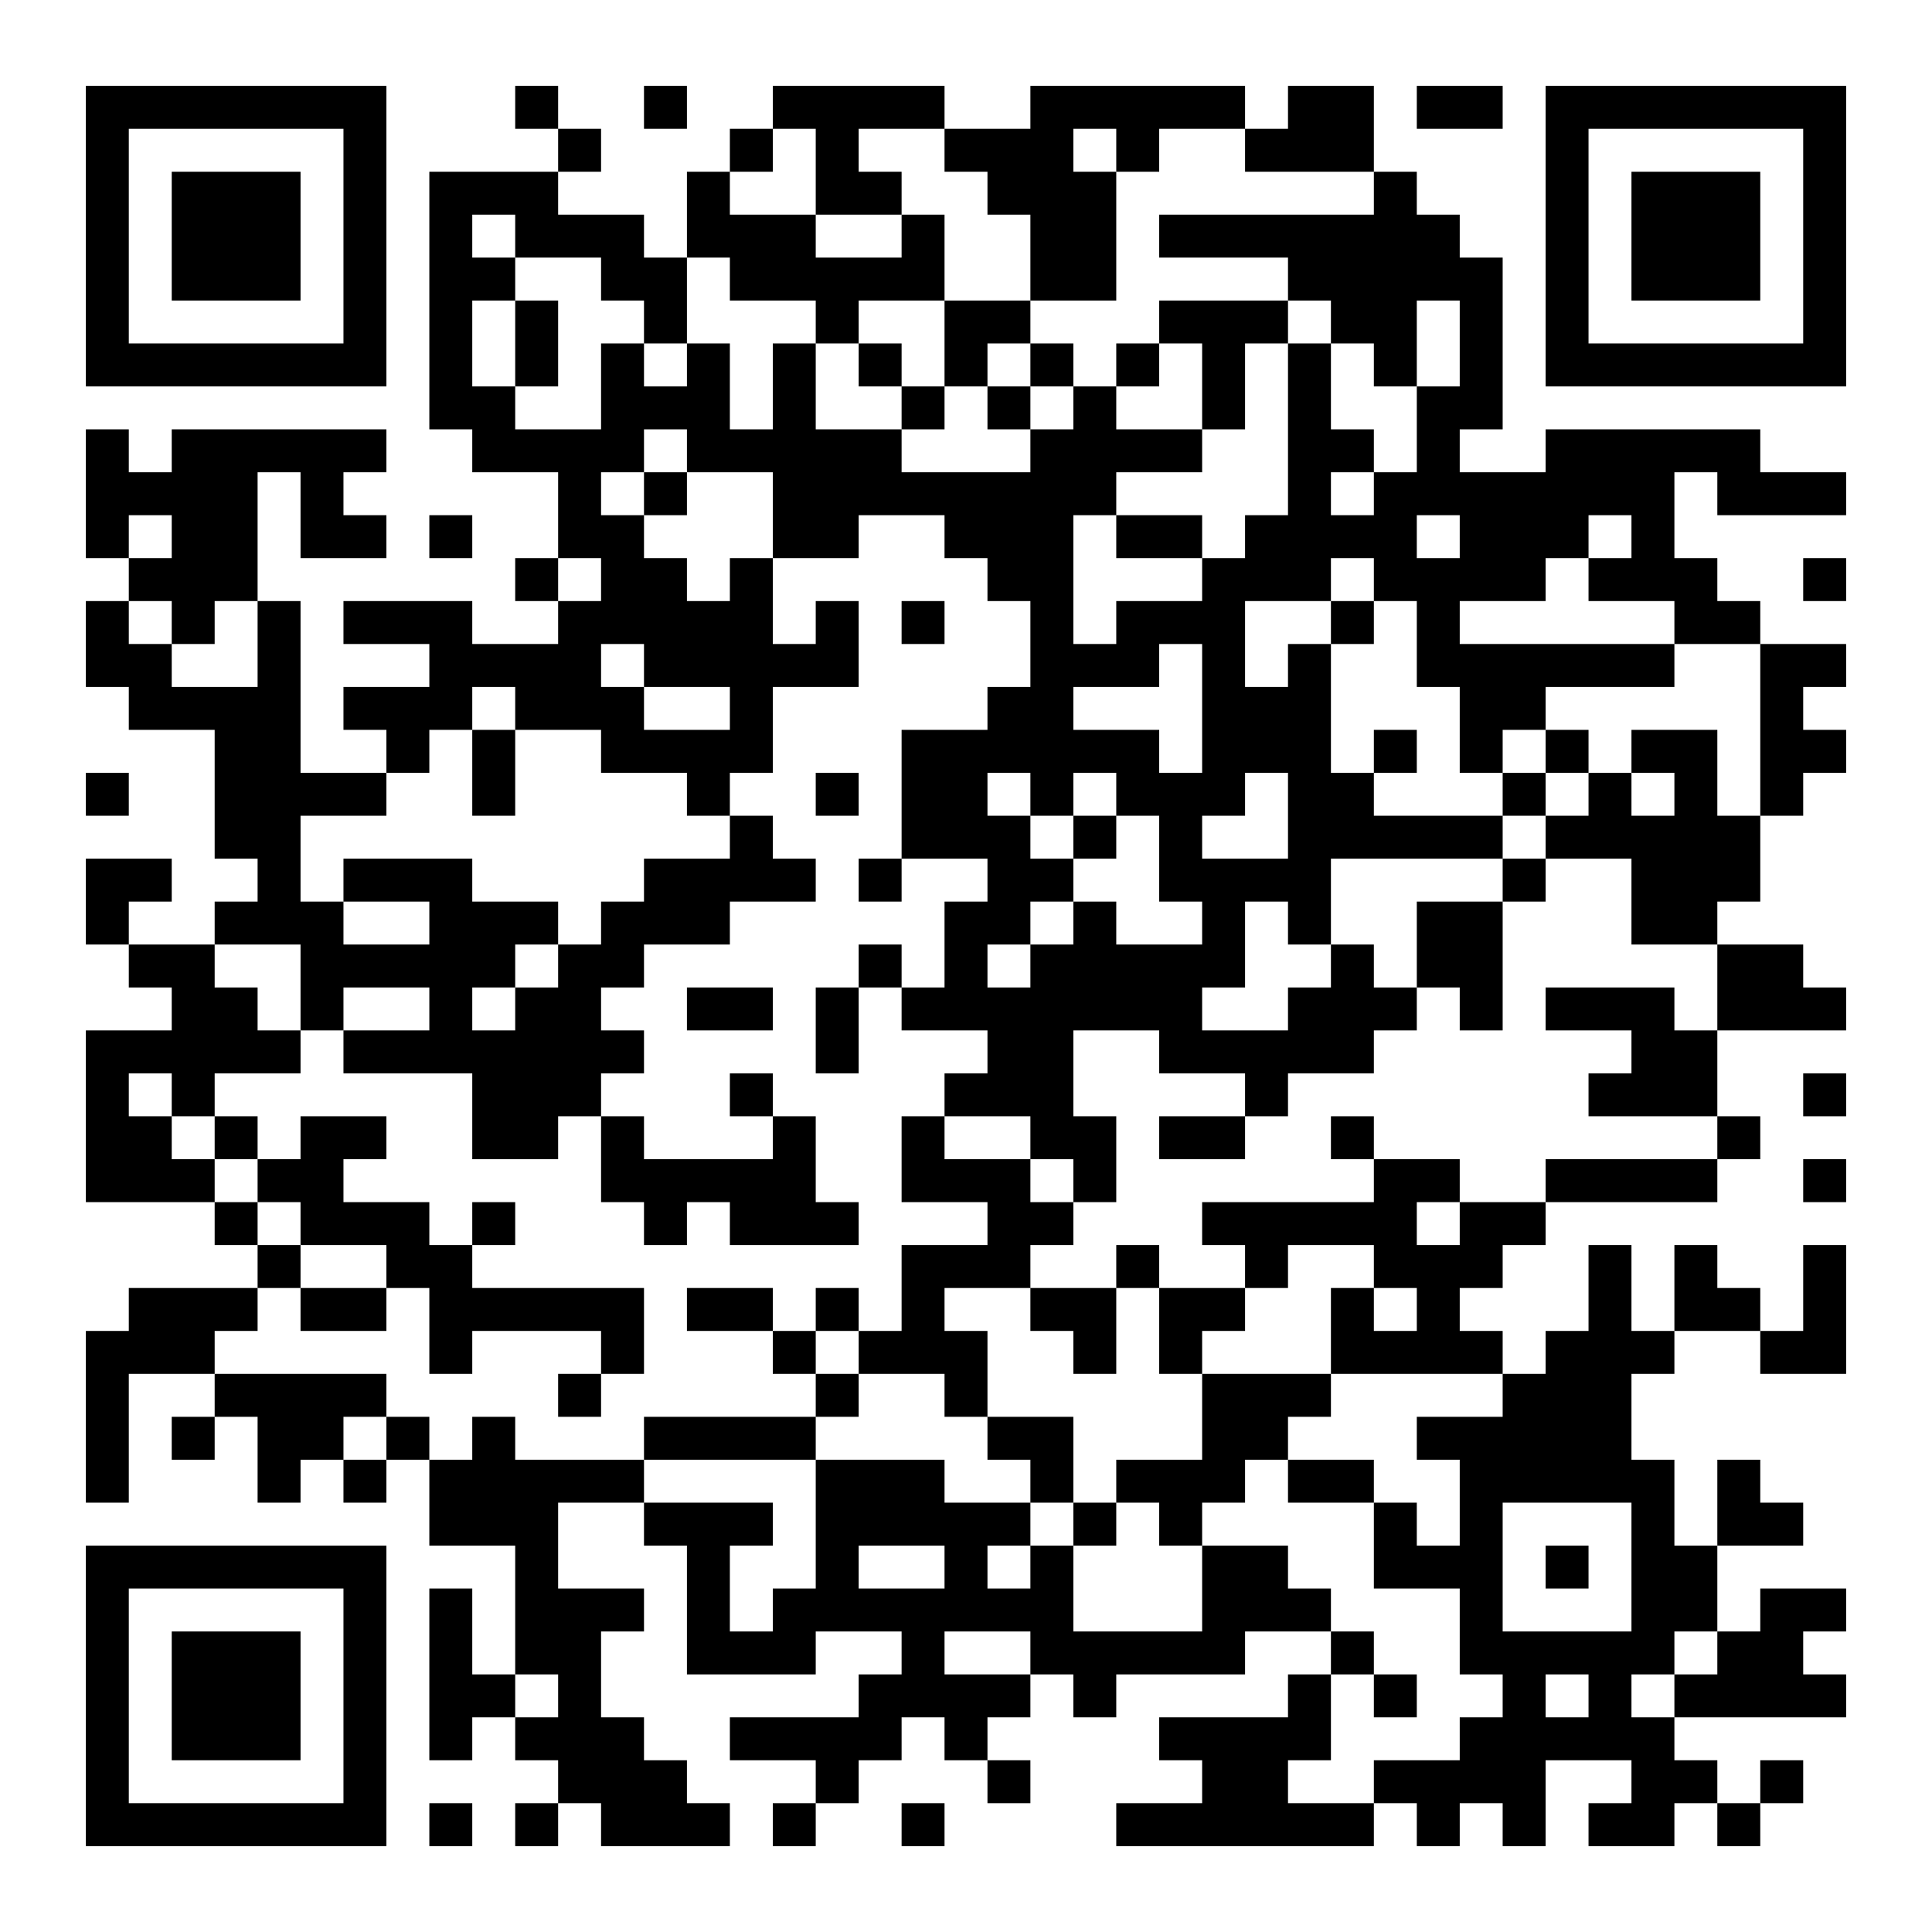
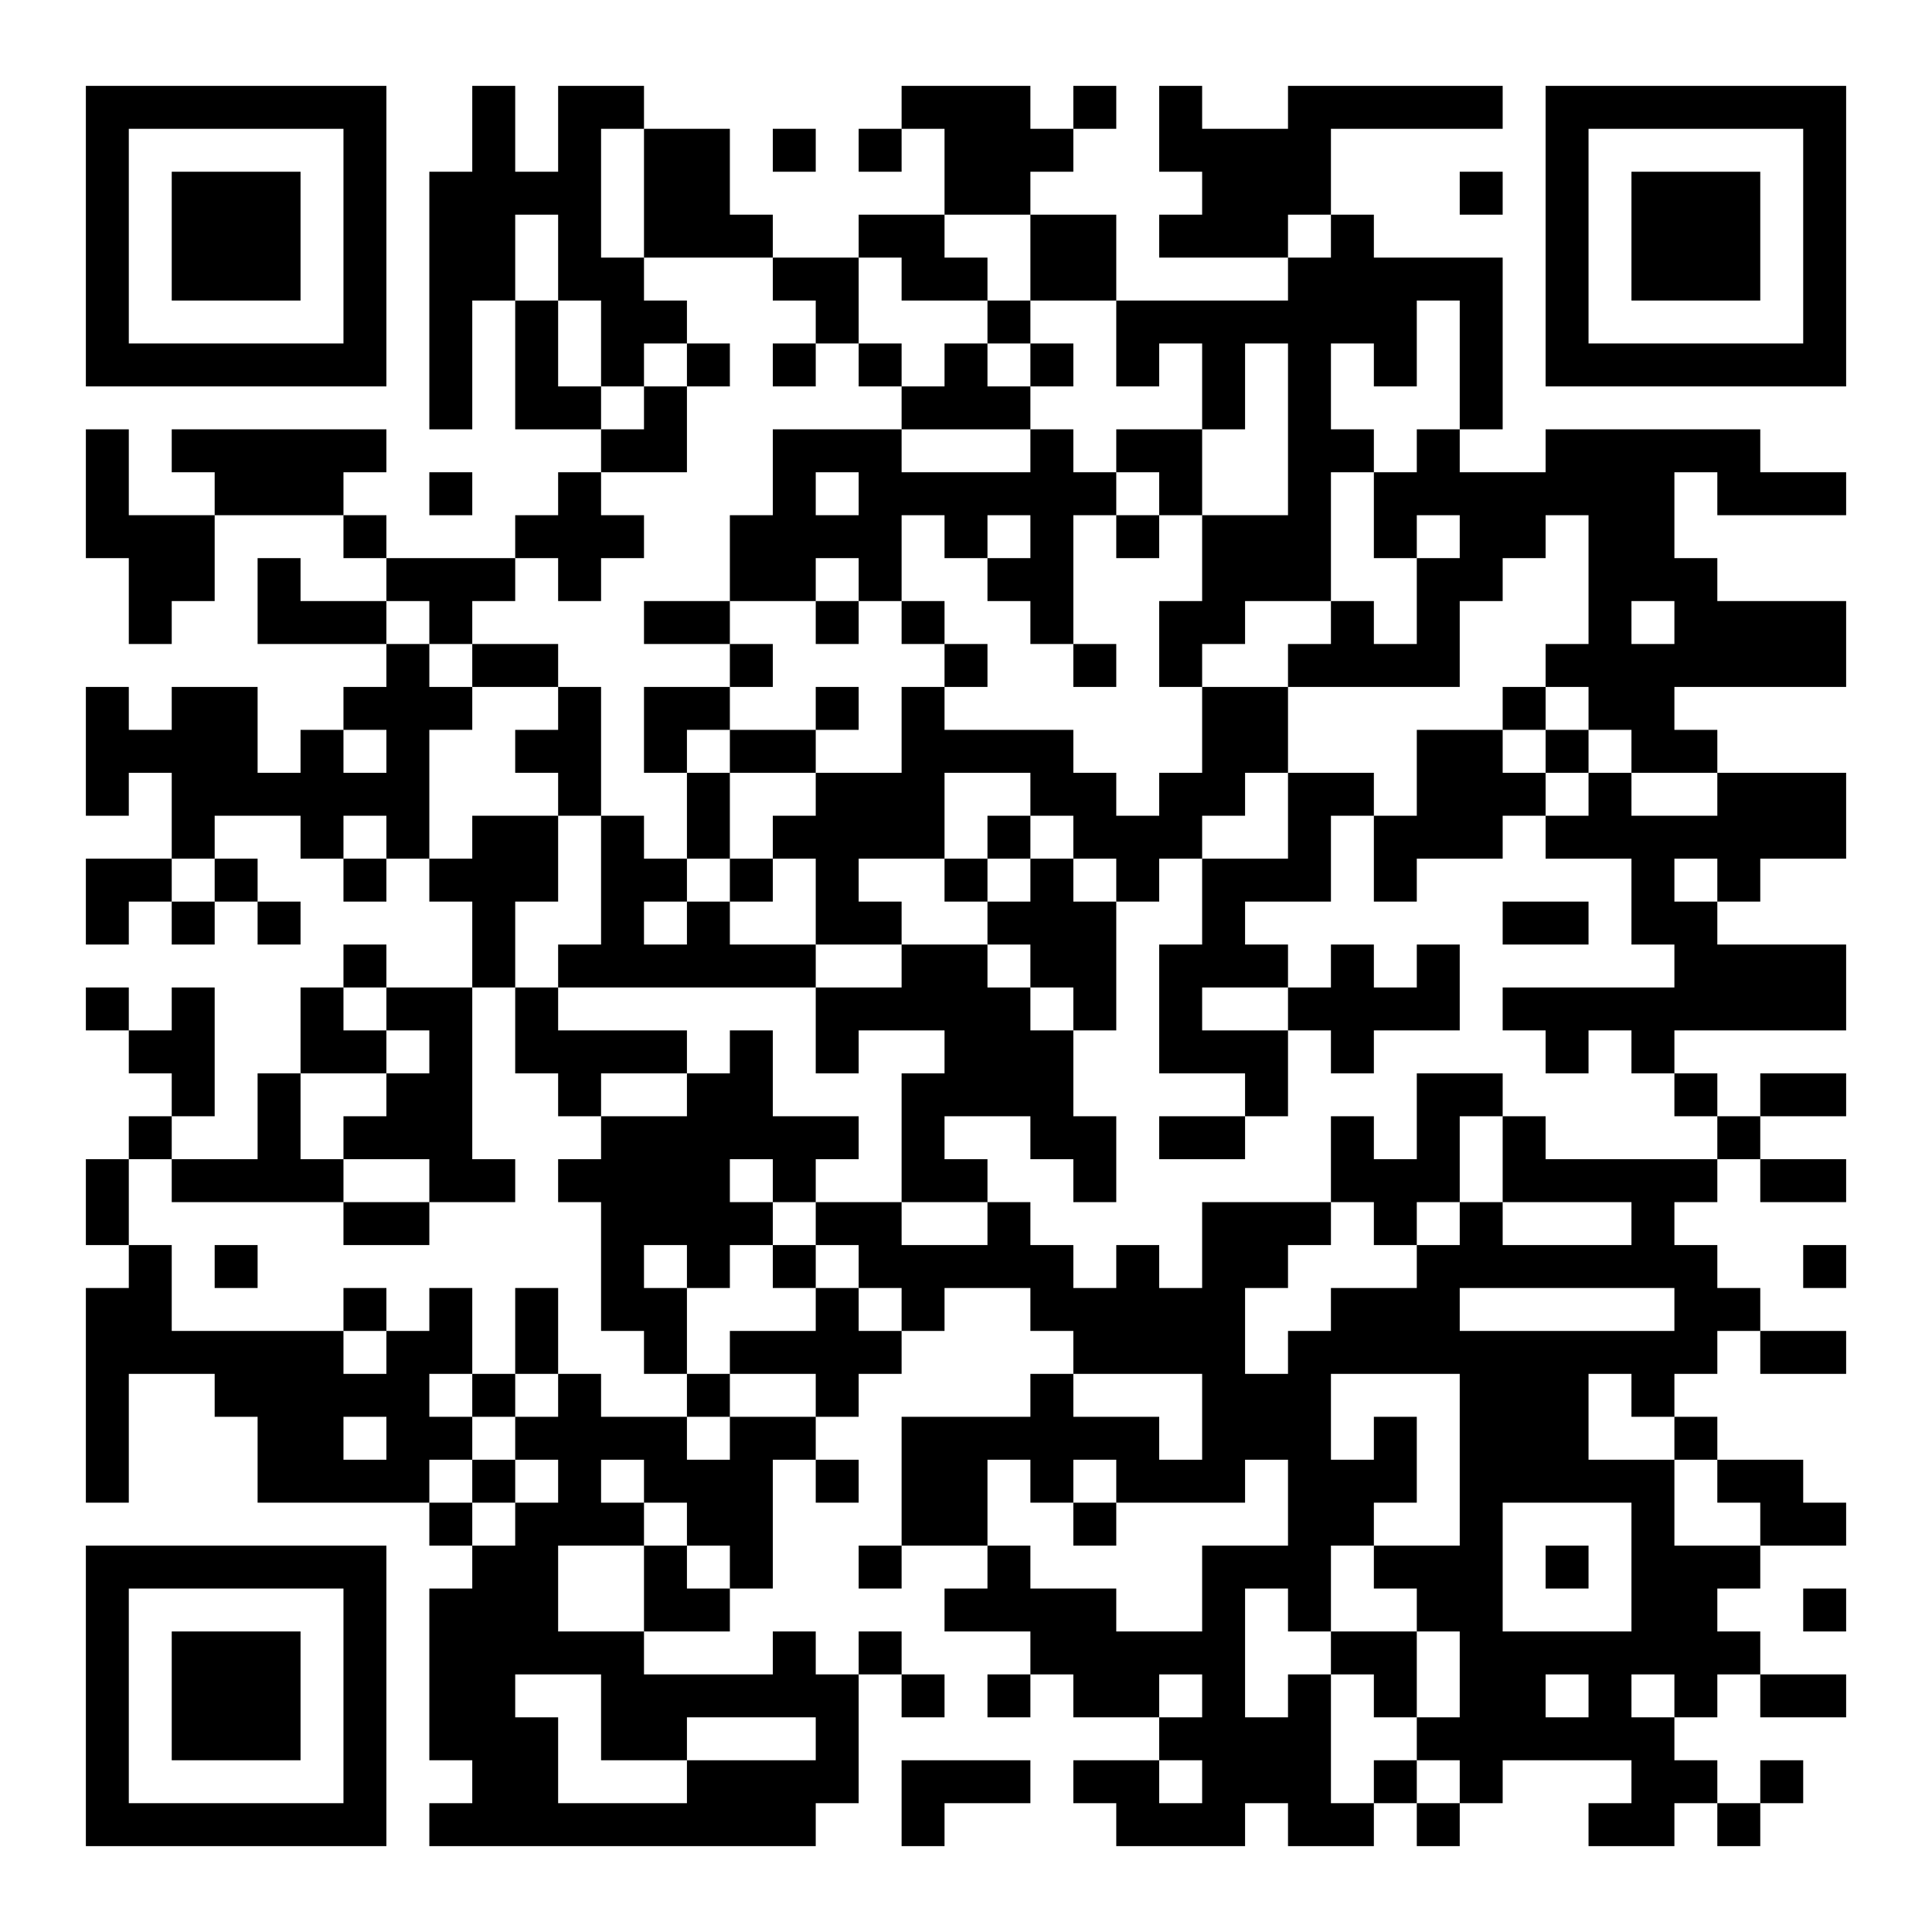
<svg xmlns="http://www.w3.org/2000/svg" width="45mm" height="45mm" version="1.1" viewBox="0 0 45 45">
-   <path d="M2,2H3V3H2zM3,2H4V3H3zM4,2H5V3H4zM5,2H6V3H5zM6,2H7V3H6zM7,2H8V3H7zM8,2H9V3H8zM12,2H13V3H12zM15,2H16V3H15zM18,2H19V3H18zM19,2H20V3H19zM20,2H21V3H20zM21,2H22V3H21zM24,2H25V3H24zM25,2H26V3H25zM26,2H27V3H26zM27,2H28V3H27zM28,2H29V3H28zM30,2H31V3H30zM31,2H32V3H31zM33,2H34V3H33zM34,2H35V3H34zM36,2H37V3H36zM37,2H38V3H37zM38,2H39V3H38zM39,2H40V3H39zM40,2H41V3H40zM41,2H42V3H41zM42,2H43V3H42zM2,3H3V4H2zM8,3H9V4H8zM13,3H14V4H13zM17,3H18V4H17zM19,3H20V4H19zM22,3H23V4H22zM23,3H24V4H23zM24,3H25V4H24zM26,3H27V4H26zM29,3H30V4H29zM30,3H31V4H30zM31,3H32V4H31zM36,3H37V4H36zM42,3H43V4H42zM2,4H3V5H2zM4,4H5V5H4zM5,4H6V5H5zM6,4H7V5H6zM8,4H9V5H8zM10,4H11V5H10zM11,4H12V5H11zM12,4H13V5H12zM16,4H17V5H16zM19,4H20V5H19zM20,4H21V5H20zM23,4H24V5H23zM24,4H25V5H24zM25,4H26V5H25zM32,4H33V5H32zM36,4H37V5H36zM38,4H39V5H38zM39,4H40V5H39zM40,4H41V5H40zM42,4H43V5H42zM2,5H3V6H2zM4,5H5V6H4zM5,5H6V6H5zM6,5H7V6H6zM8,5H9V6H8zM10,5H11V6H10zM12,5H13V6H12zM13,5H14V6H13zM14,5H15V6H14zM16,5H17V6H16zM17,5H18V6H17zM18,5H19V6H18zM21,5H22V6H21zM24,5H25V6H24zM25,5H26V6H25zM27,5H28V6H27zM28,5H29V6H28zM29,5H30V6H29zM30,5H31V6H30zM31,5H32V6H31zM32,5H33V6H32zM33,5H34V6H33zM36,5H37V6H36zM38,5H39V6H38zM39,5H40V6H39zM40,5H41V6H40zM42,5H43V6H42zM2,6H3V7H2zM4,6H5V7H4zM5,6H6V7H5zM6,6H7V7H6zM8,6H9V7H8zM10,6H11V7H10zM11,6H12V7H11zM14,6H15V7H14zM15,6H16V7H15zM17,6H18V7H17zM18,6H19V7H18zM19,6H20V7H19zM20,6H21V7H20zM21,6H22V7H21zM24,6H25V7H24zM25,6H26V7H25zM30,6H31V7H30zM31,6H32V7H31zM32,6H33V7H32zM33,6H34V7H33zM34,6H35V7H34zM36,6H37V7H36zM38,6H39V7H38zM39,6H40V7H39zM40,6H41V7H40zM42,6H43V7H42zM2,7H3V8H2zM8,7H9V8H8zM10,7H11V8H10zM12,7H13V8H12zM15,7H16V8H15zM19,7H20V8H19zM22,7H23V8H22zM23,7H24V8H23zM27,7H28V8H27zM28,7H29V8H28zM29,7H30V8H29zM31,7H32V8H31zM32,7H33V8H32zM34,7H35V8H34zM36,7H37V8H36zM42,7H43V8H42zM2,8H3V9H2zM3,8H4V9H3zM4,8H5V9H4zM5,8H6V9H5zM6,8H7V9H6zM7,8H8V9H7zM8,8H9V9H8zM10,8H11V9H10zM12,8H13V9H12zM14,8H15V9H14zM16,8H17V9H16zM18,8H19V9H18zM20,8H21V9H20zM22,8H23V9H22zM24,8H25V9H24zM26,8H27V9H26zM28,8H29V9H28zM30,8H31V9H30zM32,8H33V9H32zM34,8H35V9H34zM36,8H37V9H36zM37,8H38V9H37zM38,8H39V9H38zM39,8H40V9H39zM40,8H41V9H40zM41,8H42V9H41zM42,8H43V9H42zM10,9H11V10H10zM11,9H12V10H11zM14,9H15V10H14zM15,9H16V10H15zM16,9H17V10H16zM18,9H19V10H18zM21,9H22V10H21zM23,9H24V10H23zM25,9H26V10H25zM28,9H29V10H28zM30,9H31V10H30zM33,9H34V10H33zM34,9H35V10H34zM2,10H3V11H2zM4,10H5V11H4zM5,10H6V11H5zM6,10H7V11H6zM7,10H8V11H7zM8,10H9V11H8zM11,10H12V11H11zM12,10H13V11H12zM13,10H14V11H13zM14,10H15V11H14zM16,10H17V11H16zM17,10H18V11H17zM18,10H19V11H18zM19,10H20V11H19zM20,10H21V11H20zM24,10H25V11H24zM25,10H26V11H25zM26,10H27V11H26zM27,10H28V11H27zM30,10H31V11H30zM31,10H32V11H31zM33,10H34V11H33zM36,10H37V11H36zM37,10H38V11H37zM38,10H39V11H38zM39,10H40V11H39zM40,10H41V11H40zM2,11H3V12H2zM3,11H4V12H3zM4,11H5V12H4zM5,11H6V12H5zM7,11H8V12H7zM13,11H14V12H13zM15,11H16V12H15zM18,11H19V12H18zM19,11H20V12H19zM20,11H21V12H20zM21,11H22V12H21zM22,11H23V12H22zM23,11H24V12H23zM24,11H25V12H24zM25,11H26V12H25zM30,11H31V12H30zM32,11H33V12H32zM33,11H34V12H33zM34,11H35V12H34zM35,11H36V12H35zM36,11H37V12H36zM37,11H38V12H37zM38,11H39V12H38zM40,11H41V12H40zM41,11H42V12H41zM42,11H43V12H42zM2,12H3V13H2zM4,12H5V13H4zM5,12H6V13H5zM7,12H8V13H7zM8,12H9V13H8zM10,12H11V13H10zM13,12H14V13H13zM14,12H15V13H14zM18,12H19V13H18zM19,12H20V13H19zM22,12H23V13H22zM23,12H24V13H23zM24,12H25V13H24zM26,12H27V13H26zM27,12H28V13H27zM29,12H30V13H29zM30,12H31V13H30zM31,12H32V13H31zM32,12H33V13H32zM34,12H35V13H34zM35,12H36V13H35zM36,12H37V13H36zM38,12H39V13H38zM3,13H4V14H3zM4,13H5V14H4zM5,13H6V14H5zM12,13H13V14H12zM14,13H15V14H14zM15,13H16V14H15zM17,13H18V14H17zM23,13H24V14H23zM24,13H25V14H24zM28,13H29V14H28zM29,13H30V14H29zM30,13H31V14H30zM32,13H33V14H32zM33,13H34V14H33zM34,13H35V14H34zM35,13H36V14H35zM37,13H38V14H37zM38,13H39V14H38zM39,13H40V14H39zM42,13H43V14H42zM2,14H3V15H2zM4,14H5V15H4zM6,14H7V15H6zM8,14H9V15H8zM9,14H10V15H9zM10,14H11V15H10zM13,14H14V15H13zM14,14H15V15H14zM15,14H16V15H15zM16,14H17V15H16zM17,14H18V15H17zM19,14H20V15H19zM21,14H22V15H21zM24,14H25V15H24zM26,14H27V15H26zM27,14H28V15H27zM28,14H29V15H28zM31,14H32V15H31zM33,14H34V15H33zM39,14H40V15H39zM40,14H41V15H40zM2,15H3V16H2zM3,15H4V16H3zM6,15H7V16H6zM10,15H11V16H10zM11,15H12V16H11zM12,15H13V16H12zM13,15H14V16H13zM15,15H16V16H15zM16,15H17V16H16zM17,15H18V16H17zM18,15H19V16H18zM19,15H20V16H19zM24,15H25V16H24zM25,15H26V16H25zM26,15H27V16H26zM28,15H29V16H28zM30,15H31V16H30zM33,15H34V16H33zM34,15H35V16H34zM35,15H36V16H35zM36,15H37V16H36zM37,15H38V16H37zM38,15H39V16H38zM41,15H42V16H41zM42,15H43V16H42zM3,16H4V17H3zM4,16H5V17H4zM5,16H6V17H5zM6,16H7V17H6zM8,16H9V17H8zM9,16H10V17H9zM10,16H11V17H10zM12,16H13V17H12zM13,16H14V17H13zM14,16H15V17H14zM17,16H18V17H17zM23,16H24V17H23zM24,16H25V17H24zM28,16H29V17H28zM29,16H30V17H29zM30,16H31V17H30zM34,16H35V17H34zM35,16H36V17H35zM41,16H42V17H41zM5,17H6V18H5zM6,17H7V18H6zM9,17H10V18H9zM11,17H12V18H11zM14,17H15V18H14zM15,17H16V18H15zM16,17H17V18H16zM17,17H18V18H17zM21,17H22V18H21zM22,17H23V18H22zM23,17H24V18H23zM24,17H25V18H24zM25,17H26V18H25zM26,17H27V18H26zM28,17H29V18H28zM29,17H30V18H29zM30,17H31V18H30zM32,17H33V18H32zM34,17H35V18H34zM36,17H37V18H36zM38,17H39V18H38zM39,17H40V18H39zM41,17H42V18H41zM42,17H43V18H42zM2,18H3V19H2zM5,18H6V19H5zM6,18H7V19H6zM7,18H8V19H7zM8,18H9V19H8zM11,18H12V19H11zM16,18H17V19H16zM19,18H20V19H19zM21,18H22V19H21zM22,18H23V19H22zM24,18H25V19H24zM26,18H27V19H26zM27,18H28V19H27zM28,18H29V19H28zM30,18H31V19H30zM31,18H32V19H31zM35,18H36V19H35zM37,18H38V19H37zM39,18H40V19H39zM41,18H42V19H41zM5,19H6V20H5zM6,19H7V20H6zM17,19H18V20H17zM21,19H22V20H21zM22,19H23V20H22zM23,19H24V20H23zM25,19H26V20H25zM27,19H28V20H27zM30,19H31V20H30zM31,19H32V20H31zM32,19H33V20H32zM33,19H34V20H33zM34,19H35V20H34zM36,19H37V20H36zM37,19H38V20H37zM38,19H39V20H38zM39,19H40V20H39zM40,19H41V20H40zM2,20H3V21H2zM3,20H4V21H3zM6,20H7V21H6zM8,20H9V21H8zM9,20H10V21H9zM10,20H11V21H10zM15,20H16V21H15zM16,20H17V21H16zM17,20H18V21H17zM18,20H19V21H18zM20,20H21V21H20zM23,20H24V21H23zM24,20H25V21H24zM27,20H28V21H27zM28,20H29V21H28zM29,20H30V21H29zM30,20H31V21H30zM35,20H36V21H35zM38,20H39V21H38zM39,20H40V21H39zM40,20H41V21H40zM2,21H3V22H2zM5,21H6V22H5zM6,21H7V22H6zM7,21H8V22H7zM10,21H11V22H10zM11,21H12V22H11zM12,21H13V22H12zM14,21H15V22H14zM15,21H16V22H15zM16,21H17V22H16zM22,21H23V22H22zM23,21H24V22H23zM25,21H26V22H25zM28,21H29V22H28zM30,21H31V22H30zM33,21H34V22H33zM34,21H35V22H34zM38,21H39V22H38zM39,21H40V22H39zM3,22H4V23H3zM4,22H5V23H4zM7,22H8V23H7zM8,22H9V23H8zM9,22H10V23H9zM10,22H11V23H10zM11,22H12V23H11zM13,22H14V23H13zM14,22H15V23H14zM20,22H21V23H20zM22,22H23V23H22zM24,22H25V23H24zM25,22H26V23H25zM26,22H27V23H26zM27,22H28V23H27zM28,22H29V23H28zM31,22H32V23H31zM33,22H34V23H33zM34,22H35V23H34zM40,22H41V23H40zM41,22H42V23H41zM4,23H5V24H4zM5,23H6V24H5zM7,23H8V24H7zM10,23H11V24H10zM12,23H13V24H12zM13,23H14V24H13zM16,23H17V24H16zM17,23H18V24H17zM19,23H20V24H19zM21,23H22V24H21zM22,23H23V24H22zM23,23H24V24H23zM24,23H25V24H24zM25,23H26V24H25zM26,23H27V24H26zM27,23H28V24H27zM30,23H31V24H30zM31,23H32V24H31zM32,23H33V24H32zM34,23H35V24H34zM36,23H37V24H36zM37,23H38V24H37zM38,23H39V24H38zM40,23H41V24H40zM41,23H42V24H41zM42,23H43V24H42zM2,24H3V25H2zM3,24H4V25H3zM4,24H5V25H4zM5,24H6V25H5zM6,24H7V25H6zM8,24H9V25H8zM9,24H10V25H9zM10,24H11V25H10zM11,24H12V25H11zM12,24H13V25H12zM13,24H14V25H13zM14,24H15V25H14zM19,24H20V25H19zM23,24H24V25H23zM24,24H25V25H24zM27,24H28V25H27zM28,24H29V25H28zM29,24H30V25H29zM30,24H31V25H30zM31,24H32V25H31zM38,24H39V25H38zM39,24H40V25H39zM2,25H3V26H2zM4,25H5V26H4zM11,25H12V26H11zM12,25H13V26H12zM13,25H14V26H13zM17,25H18V26H17zM22,25H23V26H22zM23,25H24V26H23zM24,25H25V26H24zM29,25H30V26H29zM37,25H38V26H37zM38,25H39V26H38zM39,25H40V26H39zM42,25H43V26H42zM2,26H3V27H2zM3,26H4V27H3zM5,26H6V27H5zM7,26H8V27H7zM8,26H9V27H8zM11,26H12V27H11zM12,26H13V27H12zM14,26H15V27H14zM18,26H19V27H18zM21,26H22V27H21zM24,26H25V27H24zM25,26H26V27H25zM27,26H28V27H27zM28,26H29V27H28zM31,26H32V27H31zM40,26H41V27H40zM2,27H3V28H2zM3,27H4V28H3zM4,27H5V28H4zM6,27H7V28H6zM7,27H8V28H7zM14,27H15V28H14zM15,27H16V28H15zM16,27H17V28H16zM17,27H18V28H17zM18,27H19V28H18zM21,27H22V28H21zM22,27H23V28H22zM23,27H24V28H23zM25,27H26V28H25zM32,27H33V28H32zM33,27H34V28H33zM36,27H37V28H36zM37,27H38V28H37zM38,27H39V28H38zM39,27H40V28H39zM42,27H43V28H42zM5,28H6V29H5zM7,28H8V29H7zM8,28H9V29H8zM9,28H10V29H9zM11,28H12V29H11zM15,28H16V29H15zM17,28H18V29H17zM18,28H19V29H18zM19,28H20V29H19zM23,28H24V29H23zM24,28H25V29H24zM28,28H29V29H28zM29,28H30V29H29zM30,28H31V29H30zM31,28H32V29H31zM32,28H33V29H32zM34,28H35V29H34zM35,28H36V29H35zM6,29H7V30H6zM9,29H10V30H9zM10,29H11V30H10zM21,29H22V30H21zM22,29H23V30H22zM23,29H24V30H23zM26,29H27V30H26zM29,29H30V30H29zM32,29H33V30H32zM33,29H34V30H33zM34,29H35V30H34zM37,29H38V30H37zM39,29H40V30H39zM42,29H43V30H42zM3,30H4V31H3zM4,30H5V31H4zM5,30H6V31H5zM7,30H8V31H7zM8,30H9V31H8zM10,30H11V31H10zM11,30H12V31H11zM12,30H13V31H12zM13,30H14V31H13zM14,30H15V31H14zM16,30H17V31H16zM17,30H18V31H17zM19,30H20V31H19zM21,30H22V31H21zM24,30H25V31H24zM25,30H26V31H25zM27,30H28V31H27zM28,30H29V31H28zM31,30H32V31H31zM33,30H34V31H33zM37,30H38V31H37zM39,30H40V31H39zM40,30H41V31H40zM42,30H43V31H42zM2,31H3V32H2zM3,31H4V32H3zM4,31H5V32H4zM10,31H11V32H10zM14,31H15V32H14zM18,31H19V32H18zM20,31H21V32H20zM21,31H22V32H21zM22,31H23V32H22zM25,31H26V32H25zM27,31H28V32H27zM31,31H32V32H31zM32,31H33V32H32zM33,31H34V32H33zM34,31H35V32H34zM36,31H37V32H36zM37,31H38V32H37zM38,31H39V32H38zM41,31H42V32H41zM42,31H43V32H42zM2,32H3V33H2zM5,32H6V33H5zM6,32H7V33H6zM7,32H8V33H7zM8,32H9V33H8zM13,32H14V33H13zM19,32H20V33H19zM22,32H23V33H22zM28,32H29V33H28zM29,32H30V33H29zM30,32H31V33H30zM35,32H36V33H35zM36,32H37V33H36zM37,32H38V33H37zM2,33H3V34H2zM4,33H5V34H4zM6,33H7V34H6zM7,33H8V34H7zM9,33H10V34H9zM11,33H12V34H11zM15,33H16V34H15zM16,33H17V34H16zM17,33H18V34H17zM18,33H19V34H18zM23,33H24V34H23zM24,33H25V34H24zM28,33H29V34H28zM29,33H30V34H29zM33,33H34V34H33zM34,33H35V34H34zM35,33H36V34H35zM36,33H37V34H36zM37,33H38V34H37zM2,34H3V35H2zM6,34H7V35H6zM8,34H9V35H8zM10,34H11V35H10zM11,34H12V35H11zM12,34H13V35H12zM13,34H14V35H13zM14,34H15V35H14zM19,34H20V35H19zM20,34H21V35H20zM21,34H22V35H21zM24,34H25V35H24zM26,34H27V35H26zM27,34H28V35H27zM28,34H29V35H28zM30,34H31V35H30zM31,34H32V35H31zM34,34H35V35H34zM35,34H36V35H35zM36,34H37V35H36zM37,34H38V35H37zM38,34H39V35H38zM40,34H41V35H40zM10,35H11V36H10zM11,35H12V36H11zM12,35H13V36H12zM15,35H16V36H15zM16,35H17V36H16zM17,35H18V36H17zM19,35H20V36H19zM20,35H21V36H20zM21,35H22V36H21zM22,35H23V36H22zM23,35H24V36H23zM25,35H26V36H25zM27,35H28V36H27zM32,35H33V36H32zM34,35H35V36H34zM38,35H39V36H38zM40,35H41V36H40zM41,35H42V36H41zM2,36H3V37H2zM3,36H4V37H3zM4,36H5V37H4zM5,36H6V37H5zM6,36H7V37H6zM7,36H8V37H7zM8,36H9V37H8zM12,36H13V37H12zM16,36H17V37H16zM19,36H20V37H19zM22,36H23V37H22zM24,36H25V37H24zM28,36H29V37H28zM29,36H30V37H29zM32,36H33V37H32zM33,36H34V37H33zM34,36H35V37H34zM36,36H37V37H36zM38,36H39V37H38zM39,36H40V37H39zM2,37H3V38H2zM8,37H9V38H8zM10,37H11V38H10zM12,37H13V38H12zM13,37H14V38H13zM14,37H15V38H14zM16,37H17V38H16zM18,37H19V38H18zM19,37H20V38H19zM20,37H21V38H20zM21,37H22V38H21zM22,37H23V38H22zM23,37H24V38H23zM24,37H25V38H24zM28,37H29V38H28zM29,37H30V38H29zM30,37H31V38H30zM34,37H35V38H34zM38,37H39V38H38zM39,37H40V38H39zM41,37H42V38H41zM42,37H43V38H42zM2,38H3V39H2zM4,38H5V39H4zM5,38H6V39H5zM6,38H7V39H6zM8,38H9V39H8zM10,38H11V39H10zM12,38H13V39H12zM13,38H14V39H13zM16,38H17V39H16zM17,38H18V39H17zM18,38H19V39H18zM21,38H22V39H21zM24,38H25V39H24zM25,38H26V39H25zM26,38H27V39H26zM27,38H28V39H27zM28,38H29V39H28zM31,38H32V39H31zM34,38H35V39H34zM35,38H36V39H35zM36,38H37V39H36zM37,38H38V39H37zM38,38H39V39H38zM40,38H41V39H40zM41,38H42V39H41zM2,39H3V40H2zM4,39H5V40H4zM5,39H6V40H5zM6,39H7V40H6zM8,39H9V40H8zM10,39H11V40H10zM11,39H12V40H11zM13,39H14V40H13zM20,39H21V40H20zM21,39H22V40H21zM22,39H23V40H22zM23,39H24V40H23zM25,39H26V40H25zM30,39H31V40H30zM32,39H33V40H32zM35,39H36V40H35zM37,39H38V40H37zM39,39H40V40H39zM40,39H41V40H40zM41,39H42V40H41zM42,39H43V40H42zM2,40H3V41H2zM4,40H5V41H4zM5,40H6V41H5zM6,40H7V41H6zM8,40H9V41H8zM10,40H11V41H10zM12,40H13V41H12zM13,40H14V41H13zM14,40H15V41H14zM17,40H18V41H17zM18,40H19V41H18zM19,40H20V41H19zM20,40H21V41H20zM22,40H23V41H22zM27,40H28V41H27zM28,40H29V41H28zM29,40H30V41H29zM30,40H31V41H30zM34,40H35V41H34zM35,40H36V41H35zM36,40H37V41H36zM37,40H38V41H37zM38,40H39V41H38zM2,41H3V42H2zM8,41H9V42H8zM13,41H14V42H13zM14,41H15V42H14zM15,41H16V42H15zM19,41H20V42H19zM23,41H24V42H23zM28,41H29V42H28zM29,41H30V42H29zM32,41H33V42H32zM33,41H34V42H33zM34,41H35V42H34zM35,41H36V42H35zM38,41H39V42H38zM39,41H40V42H39zM41,41H42V42H41zM2,42H3V43H2zM3,42H4V43H3zM4,42H5V43H4zM5,42H6V43H5zM6,42H7V43H6zM7,42H8V43H7zM8,42H9V43H8zM10,42H11V43H10zM12,42H13V43H12zM14,42H15V43H14zM15,42H16V43H15zM16,42H17V43H16zM18,42H19V43H18zM21,42H22V43H21zM26,42H27V43H26zM27,42H28V43H27zM28,42H29V43H28zM29,42H30V43H29zM30,42H31V43H30zM31,42H32V43H31zM33,42H34V43H33zM35,42H36V43H35zM37,42H38V43H37zM38,42H39V43H38zM40,42H41V43H40z" id="qr-path" fill="#000000" fill-opacity="1" fill-rule="nonzero" stroke="none" />
+   <path d="M2,2H3V3H2zM3,2H4V3H3zM4,2H5V3H4zM5,2H6V3H5zM6,2H7V3H6zM7,2H8V3H7zM8,2H9V3H8zM11,2H12V3H11zM13,2H14V3H13zM14,2H15V3H14zM21,2H22V3H21zM22,2H23V3H22zM23,2H24V3H23zM25,2H26V3H25zM27,2H28V3H27zM30,2H31V3H30zM31,2H32V3H31zM32,2H33V3H32zM33,2H34V3H33zM34,2H35V3H34zM36,2H37V3H36zM37,2H38V3H37zM38,2H39V3H38zM39,2H40V3H39zM40,2H41V3H40zM41,2H42V3H41zM42,2H43V3H42zM2,3H3V4H2zM8,3H9V4H8zM11,3H12V4H11zM13,3H14V4H13zM15,3H16V4H15zM16,3H17V4H16zM18,3H19V4H18zM20,3H21V4H20zM22,3H23V4H22zM23,3H24V4H23zM24,3H25V4H24zM27,3H28V4H27zM28,3H29V4H28zM29,3H30V4H29zM30,3H31V4H30zM36,3H37V4H36zM42,3H43V4H42zM2,4H3V5H2zM4,4H5V5H4zM5,4H6V5H5zM6,4H7V5H6zM8,4H9V5H8zM10,4H11V5H10zM11,4H12V5H11zM12,4H13V5H12zM13,4H14V5H13zM15,4H16V5H15zM16,4H17V5H16zM22,4H23V5H22zM23,4H24V5H23zM28,4H29V5H28zM29,4H30V5H29zM30,4H31V5H30zM34,4H35V5H34zM36,4H37V5H36zM38,4H39V5H38zM39,4H40V5H39zM40,4H41V5H40zM42,4H43V5H42zM2,5H3V6H2zM4,5H5V6H4zM5,5H6V6H5zM6,5H7V6H6zM8,5H9V6H8zM10,5H11V6H10zM11,5H12V6H11zM13,5H14V6H13zM15,5H16V6H15zM16,5H17V6H16zM17,5H18V6H17zM20,5H21V6H20zM21,5H22V6H21zM24,5H25V6H24zM25,5H26V6H25zM27,5H28V6H27zM28,5H29V6H28zM29,5H30V6H29zM31,5H32V6H31zM36,5H37V6H36zM38,5H39V6H38zM39,5H40V6H39zM40,5H41V6H40zM42,5H43V6H42zM2,6H3V7H2zM4,6H5V7H4zM5,6H6V7H5zM6,6H7V7H6zM8,6H9V7H8zM10,6H11V7H10zM11,6H12V7H11zM13,6H14V7H13zM14,6H15V7H14zM18,6H19V7H18zM19,6H20V7H19zM21,6H22V7H21zM22,6H23V7H22zM24,6H25V7H24zM25,6H26V7H25zM30,6H31V7H30zM31,6H32V7H31zM32,6H33V7H32zM33,6H34V7H33zM34,6H35V7H34zM36,6H37V7H36zM38,6H39V7H38zM39,6H40V7H39zM40,6H41V7H40zM42,6H43V7H42zM2,7H3V8H2zM8,7H9V8H8zM10,7H11V8H10zM12,7H13V8H12zM14,7H15V8H14zM15,7H16V8H15zM19,7H20V8H19zM23,7H24V8H23zM26,7H27V8H26zM27,7H28V8H27zM28,7H29V8H28zM29,7H30V8H29zM30,7H31V8H30zM31,7H32V8H31zM32,7H33V8H32zM34,7H35V8H34zM36,7H37V8H36zM42,7H43V8H42zM2,8H3V9H2zM3,8H4V9H3zM4,8H5V9H4zM5,8H6V9H5zM6,8H7V9H6zM7,8H8V9H7zM8,8H9V9H8zM10,8H11V9H10zM12,8H13V9H12zM14,8H15V9H14zM16,8H17V9H16zM18,8H19V9H18zM20,8H21V9H20zM22,8H23V9H22zM24,8H25V9H24zM26,8H27V9H26zM28,8H29V9H28zM30,8H31V9H30zM32,8H33V9H32zM34,8H35V9H34zM36,8H37V9H36zM37,8H38V9H37zM38,8H39V9H38zM39,8H40V9H39zM40,8H41V9H40zM41,8H42V9H41zM42,8H43V9H42zM10,9H11V10H10zM12,9H13V10H12zM13,9H14V10H13zM15,9H16V10H15zM21,9H22V10H21zM22,9H23V10H22zM23,9H24V10H23zM28,9H29V10H28zM30,9H31V10H30zM34,9H35V10H34zM2,10H3V11H2zM4,10H5V11H4zM5,10H6V11H5zM6,10H7V11H6zM7,10H8V11H7zM8,10H9V11H8zM14,10H15V11H14zM15,10H16V11H15zM18,10H19V11H18zM19,10H20V11H19zM20,10H21V11H20zM24,10H25V11H24zM26,10H27V11H26zM27,10H28V11H27zM30,10H31V11H30zM31,10H32V11H31zM33,10H34V11H33zM36,10H37V11H36zM37,10H38V11H37zM38,10H39V11H38zM39,10H40V11H39zM40,10H41V11H40zM2,11H3V12H2zM5,11H6V12H5zM6,11H7V12H6zM7,11H8V12H7zM10,11H11V12H10zM13,11H14V12H13zM18,11H19V12H18zM20,11H21V12H20zM21,11H22V12H21zM22,11H23V12H22zM23,11H24V12H23zM24,11H25V12H24zM25,11H26V12H25zM27,11H28V12H27zM30,11H31V12H30zM32,11H33V12H32zM33,11H34V12H33zM34,11H35V12H34zM35,11H36V12H35zM36,11H37V12H36zM37,11H38V12H37zM38,11H39V12H38zM40,11H41V12H40zM41,11H42V12H41zM42,11H43V12H42zM2,12H3V13H2zM3,12H4V13H3zM4,12H5V13H4zM8,12H9V13H8zM12,12H13V13H12zM13,12H14V13H13zM14,12H15V13H14zM17,12H18V13H17zM18,12H19V13H18zM19,12H20V13H19zM20,12H21V13H20zM22,12H23V13H22zM24,12H25V13H24zM26,12H27V13H26zM28,12H29V13H28zM29,12H30V13H29zM30,12H31V13H30zM32,12H33V13H32zM34,12H35V13H34zM35,12H36V13H35zM37,12H38V13H37zM38,12H39V13H38zM3,13H4V14H3zM4,13H5V14H4zM6,13H7V14H6zM9,13H10V14H9zM10,13H11V14H10zM11,13H12V14H11zM13,13H14V14H13zM17,13H18V14H17zM18,13H19V14H18zM20,13H21V14H20zM23,13H24V14H23zM24,13H25V14H24zM28,13H29V14H28zM29,13H30V14H29zM30,13H31V14H30zM33,13H34V14H33zM34,13H35V14H34zM37,13H38V14H37zM38,13H39V14H38zM39,13H40V14H39zM3,14H4V15H3zM6,14H7V15H6zM7,14H8V15H7zM8,14H9V15H8zM10,14H11V15H10zM15,14H16V15H15zM16,14H17V15H16zM19,14H20V15H19zM21,14H22V15H21zM24,14H25V15H24zM27,14H28V15H27zM28,14H29V15H28zM31,14H32V15H31zM33,14H34V15H33zM37,14H38V15H37zM39,14H40V15H39zM40,14H41V15H40zM41,14H42V15H41zM42,14H43V15H42zM9,15H10V16H9zM11,15H12V16H11zM12,15H13V16H12zM17,15H18V16H17zM22,15H23V16H22zM25,15H26V16H25zM27,15H28V16H27zM30,15H31V16H30zM31,15H32V16H31zM32,15H33V16H32zM33,15H34V16H33zM36,15H37V16H36zM37,15H38V16H37zM38,15H39V16H38zM39,15H40V16H39zM40,15H41V16H40zM41,15H42V16H41zM42,15H43V16H42zM2,16H3V17H2zM4,16H5V17H4zM5,16H6V17H5zM8,16H9V17H8zM9,16H10V17H9zM10,16H11V17H10zM13,16H14V17H13zM15,16H16V17H15zM16,16H17V17H16zM19,16H20V17H19zM21,16H22V17H21zM28,16H29V17H28zM29,16H30V17H29zM35,16H36V17H35zM37,16H38V17H37zM38,16H39V17H38zM2,17H3V18H2zM3,17H4V18H3zM4,17H5V18H4zM5,17H6V18H5zM7,17H8V18H7zM9,17H10V18H9zM12,17H13V18H12zM13,17H14V18H13zM15,17H16V18H15zM17,17H18V18H17zM18,17H19V18H18zM21,17H22V18H21zM22,17H23V18H22zM23,17H24V18H23zM24,17H25V18H24zM28,17H29V18H28zM29,17H30V18H29zM33,17H34V18H33zM34,17H35V18H34zM36,17H37V18H36zM38,17H39V18H38zM39,17H40V18H39zM2,18H3V19H2zM4,18H5V19H4zM5,18H6V19H5zM6,18H7V19H6zM7,18H8V19H7zM8,18H9V19H8zM9,18H10V19H9zM13,18H14V19H13zM16,18H17V19H16zM19,18H20V19H19zM20,18H21V19H20zM21,18H22V19H21zM24,18H25V19H24zM25,18H26V19H25zM27,18H28V19H27zM28,18H29V19H28zM30,18H31V19H30zM31,18H32V19H31zM33,18H34V19H33zM34,18H35V19H34zM35,18H36V19H35zM37,18H38V19H37zM40,18H41V19H40zM41,18H42V19H41zM42,18H43V19H42zM4,19H5V20H4zM7,19H8V20H7zM9,19H10V20H9zM11,19H12V20H11zM12,19H13V20H12zM14,19H15V20H14zM16,19H17V20H16zM18,19H19V20H18zM19,19H20V20H19zM20,19H21V20H20zM21,19H22V20H21zM23,19H24V20H23zM25,19H26V20H25zM26,19H27V20H26zM27,19H28V20H27zM30,19H31V20H30zM32,19H33V20H32zM33,19H34V20H33zM34,19H35V20H34zM36,19H37V20H36zM37,19H38V20H37zM38,19H39V20H38zM39,19H40V20H39zM40,19H41V20H40zM41,19H42V20H41zM42,19H43V20H42zM2,20H3V21H2zM3,20H4V21H3zM5,20H6V21H5zM8,20H9V21H8zM10,20H11V21H10zM11,20H12V21H11zM12,20H13V21H12zM14,20H15V21H14zM15,20H16V21H15zM17,20H18V21H17zM19,20H20V21H19zM22,20H23V21H22zM24,20H25V21H24zM26,20H27V21H26zM28,20H29V21H28zM29,20H30V21H29zM30,20H31V21H30zM32,20H33V21H32zM38,20H39V21H38zM40,20H41V21H40zM2,21H3V22H2zM4,21H5V22H4zM6,21H7V22H6zM11,21H12V22H11zM14,21H15V22H14zM16,21H17V22H16zM19,21H20V22H19zM20,21H21V22H20zM23,21H24V22H23zM24,21H25V22H24zM25,21H26V22H25zM28,21H29V22H28zM35,21H36V22H35zM36,21H37V22H36zM38,21H39V22H38zM39,21H40V22H39zM8,22H9V23H8zM11,22H12V23H11zM13,22H14V23H13zM14,22H15V23H14zM15,22H16V23H15zM16,22H17V23H16zM17,22H18V23H17zM18,22H19V23H18zM21,22H22V23H21zM22,22H23V23H22zM24,22H25V23H24zM25,22H26V23H25zM27,22H28V23H27zM28,22H29V23H28zM29,22H30V23H29zM31,22H32V23H31zM33,22H34V23H33zM39,22H40V23H39zM40,22H41V23H40zM41,22H42V23H41zM42,22H43V23H42zM2,23H3V24H2zM4,23H5V24H4zM7,23H8V24H7zM9,23H10V24H9zM10,23H11V24H10zM12,23H13V24H12zM19,23H20V24H19zM20,23H21V24H20zM21,23H22V24H21zM22,23H23V24H22zM23,23H24V24H23zM25,23H26V24H25zM27,23H28V24H27zM30,23H31V24H30zM31,23H32V24H31zM32,23H33V24H32zM33,23H34V24H33zM35,23H36V24H35zM36,23H37V24H36zM37,23H38V24H37zM38,23H39V24H38zM39,23H40V24H39zM40,23H41V24H40zM41,23H42V24H41zM42,23H43V24H42zM3,24H4V25H3zM4,24H5V25H4zM7,24H8V25H7zM8,24H9V25H8zM10,24H11V25H10zM12,24H13V25H12zM13,24H14V25H13zM14,24H15V25H14zM15,24H16V25H15zM17,24H18V25H17zM19,24H20V25H19zM22,24H23V25H22zM23,24H24V25H23zM24,24H25V25H24zM27,24H28V25H27zM28,24H29V25H28zM29,24H30V25H29zM31,24H32V25H31zM36,24H37V25H36zM38,24H39V25H38zM4,25H5V26H4zM6,25H7V26H6zM9,25H10V26H9zM10,25H11V26H10zM13,25H14V26H13zM16,25H17V26H16zM17,25H18V26H17zM21,25H22V26H21zM22,25H23V26H22zM23,25H24V26H23zM24,25H25V26H24zM29,25H30V26H29zM33,25H34V26H33zM34,25H35V26H34zM39,25H40V26H39zM41,25H42V26H41zM42,25H43V26H42zM3,26H4V27H3zM6,26H7V27H6zM8,26H9V27H8zM9,26H10V27H9zM10,26H11V27H10zM14,26H15V27H14zM15,26H16V27H15zM16,26H17V27H16zM17,26H18V27H17zM18,26H19V27H18zM19,26H20V27H19zM21,26H22V27H21zM24,26H25V27H24zM25,26H26V27H25zM27,26H28V27H27zM28,26H29V27H28zM31,26H32V27H31zM33,26H34V27H33zM35,26H36V27H35zM40,26H41V27H40zM2,27H3V28H2zM4,27H5V28H4zM5,27H6V28H5zM6,27H7V28H6zM7,27H8V28H7zM10,27H11V28H10zM11,27H12V28H11zM13,27H14V28H13zM14,27H15V28H14zM15,27H16V28H15zM16,27H17V28H16zM18,27H19V28H18zM21,27H22V28H21zM22,27H23V28H22zM25,27H26V28H25zM31,27H32V28H31zM32,27H33V28H32zM33,27H34V28H33zM35,27H36V28H35zM36,27H37V28H36zM37,27H38V28H37zM38,27H39V28H38zM39,27H40V28H39zM41,27H42V28H41zM42,27H43V28H42zM2,28H3V29H2zM8,28H9V29H8zM9,28H10V29H9zM14,28H15V29H14zM15,28H16V29H15zM16,28H17V29H16zM17,28H18V29H17zM19,28H20V29H19zM20,28H21V29H20zM23,28H24V29H23zM28,28H29V29H28zM29,28H30V29H29zM30,28H31V29H30zM32,28H33V29H32zM34,28H35V29H34zM38,28H39V29H38zM3,29H4V30H3zM5,29H6V30H5zM14,29H15V30H14zM16,29H17V30H16zM18,29H19V30H18zM20,29H21V30H20zM21,29H22V30H21zM22,29H23V30H22zM23,29H24V30H23zM24,29H25V30H24zM26,29H27V30H26zM28,29H29V30H28zM29,29H30V30H29zM33,29H34V30H33zM34,29H35V30H34zM35,29H36V30H35zM36,29H37V30H36zM37,29H38V30H37zM38,29H39V30H38zM39,29H40V30H39zM42,29H43V30H42zM2,30H3V31H2zM3,30H4V31H3zM8,30H9V31H8zM10,30H11V31H10zM12,30H13V31H12zM14,30H15V31H14zM15,30H16V31H15zM19,30H20V31H19zM21,30H22V31H21zM24,30H25V31H24zM25,30H26V31H25zM26,30H27V31H26zM27,30H28V31H27zM28,30H29V31H28zM31,30H32V31H31zM32,30H33V31H32zM33,30H34V31H33zM39,30H40V31H39zM40,30H41V31H40zM2,31H3V32H2zM3,31H4V32H3zM4,31H5V32H4zM5,31H6V32H5zM6,31H7V32H6zM7,31H8V32H7zM9,31H10V32H9zM10,31H11V32H10zM12,31H13V32H12zM15,31H16V32H15zM17,31H18V32H17zM18,31H19V32H18zM19,31H20V32H19zM20,31H21V32H20zM25,31H26V32H25zM26,31H27V32H26zM27,31H28V32H27zM28,31H29V32H28zM30,31H31V32H30zM31,31H32V32H31zM32,31H33V32H32zM33,31H34V32H33zM34,31H35V32H34zM35,31H36V32H35zM36,31H37V32H36zM37,31H38V32H37zM38,31H39V32H38zM39,31H40V32H39zM41,31H42V32H41zM42,31H43V32H42zM2,32H3V33H2zM5,32H6V33H5zM6,32H7V33H6zM7,32H8V33H7zM8,32H9V33H8zM9,32H10V33H9zM11,32H12V33H11zM13,32H14V33H13zM16,32H17V33H16zM19,32H20V33H19zM24,32H25V33H24zM28,32H29V33H28zM29,32H30V33H29zM30,32H31V33H30zM34,32H35V33H34zM35,32H36V33H35zM36,32H37V33H36zM38,32H39V33H38zM2,33H3V34H2zM6,33H7V34H6zM7,33H8V34H7zM9,33H10V34H9zM10,33H11V34H10zM12,33H13V34H12zM13,33H14V34H13zM14,33H15V34H14zM15,33H16V34H15zM17,33H18V34H17zM18,33H19V34H18zM21,33H22V34H21zM22,33H23V34H22zM23,33H24V34H23zM24,33H25V34H24zM25,33H26V34H25zM26,33H27V34H26zM28,33H29V34H28zM29,33H30V34H29zM30,33H31V34H30zM32,33H33V34H32zM34,33H35V34H34zM35,33H36V34H35zM36,33H37V34H36zM39,33H40V34H39zM2,34H3V35H2zM6,34H7V35H6zM7,34H8V35H7zM8,34H9V35H8zM9,34H10V35H9zM11,34H12V35H11zM13,34H14V35H13zM15,34H16V35H15zM16,34H17V35H16zM17,34H18V35H17zM19,34H20V35H19zM21,34H22V35H21zM22,34H23V35H22zM24,34H25V35H24zM26,34H27V35H26zM27,34H28V35H27zM28,34H29V35H28zM30,34H31V35H30zM31,34H32V35H31zM32,34H33V35H32zM34,34H35V35H34zM35,34H36V35H35zM36,34H37V35H36zM37,34H38V35H37zM38,34H39V35H38zM40,34H41V35H40zM41,34H42V35H41zM10,35H11V36H10zM12,35H13V36H12zM13,35H14V36H13zM14,35H15V36H14zM16,35H17V36H16zM17,35H18V36H17zM21,35H22V36H21zM22,35H23V36H22zM25,35H26V36H25zM30,35H31V36H30zM31,35H32V36H31zM34,35H35V36H34zM38,35H39V36H38zM41,35H42V36H41zM42,35H43V36H42zM2,36H3V37H2zM3,36H4V37H3zM4,36H5V37H4zM5,36H6V37H5zM6,36H7V37H6zM7,36H8V37H7zM8,36H9V37H8zM11,36H12V37H11zM12,36H13V37H12zM15,36H16V37H15zM17,36H18V37H17zM20,36H21V37H20zM23,36H24V37H23zM28,36H29V37H28zM29,36H30V37H29zM30,36H31V37H30zM32,36H33V37H32zM33,36H34V37H33zM34,36H35V37H34zM36,36H37V37H36zM38,36H39V37H38zM39,36H40V37H39zM40,36H41V37H40zM2,37H3V38H2zM8,37H9V38H8zM10,37H11V38H10zM11,37H12V38H11zM12,37H13V38H12zM15,37H16V38H15zM16,37H17V38H16zM22,37H23V38H22zM23,37H24V38H23zM24,37H25V38H24zM25,37H26V38H25zM28,37H29V38H28zM30,37H31V38H30zM33,37H34V38H33zM34,37H35V38H34zM38,37H39V38H38zM39,37H40V38H39zM42,37H43V38H42zM2,38H3V39H2zM4,38H5V39H4zM5,38H6V39H5zM6,38H7V39H6zM8,38H9V39H8zM10,38H11V39H10zM11,38H12V39H11zM12,38H13V39H12zM13,38H14V39H13zM14,38H15V39H14zM18,38H19V39H18zM20,38H21V39H20zM24,38H25V39H24zM25,38H26V39H25zM26,38H27V39H26zM27,38H28V39H27zM28,38H29V39H28zM31,38H32V39H31zM32,38H33V39H32zM34,38H35V39H34zM35,38H36V39H35zM36,38H37V39H36zM37,38H38V39H37zM38,38H39V39H38zM39,38H40V39H39zM40,38H41V39H40zM2,39H3V40H2zM4,39H5V40H4zM5,39H6V40H5zM6,39H7V40H6zM8,39H9V40H8zM10,39H11V40H10zM11,39H12V40H11zM14,39H15V40H14zM15,39H16V40H15zM16,39H17V40H16zM17,39H18V40H17zM18,39H19V40H18zM19,39H20V40H19zM21,39H22V40H21zM23,39H24V40H23zM25,39H26V40H25zM26,39H27V40H26zM28,39H29V40H28zM30,39H31V40H30zM32,39H33V40H32zM34,39H35V40H34zM35,39H36V40H35zM37,39H38V40H37zM39,39H40V40H39zM41,39H42V40H41zM42,39H43V40H42zM2,40H3V41H2zM4,40H5V41H4zM5,40H6V41H5zM6,40H7V41H6zM8,40H9V41H8zM10,40H11V41H10zM11,40H12V41H11zM12,40H13V41H12zM14,40H15V41H14zM15,40H16V41H15zM19,40H20V41H19zM27,40H28V41H27zM28,40H29V41H28zM29,40H30V41H29zM30,40H31V41H30zM33,40H34V41H33zM34,40H35V41H34zM35,40H36V41H35zM36,40H37V41H36zM37,40H38V41H37zM38,40H39V41H38zM2,41H3V42H2zM8,41H9V42H8zM11,41H12V42H11zM12,41H13V42H12zM16,41H17V42H16zM17,41H18V42H17zM18,41H19V42H18zM19,41H20V42H19zM21,41H22V42H21zM22,41H23V42H22zM23,41H24V42H23zM25,41H26V42H25zM26,41H27V42H26zM28,41H29V42H28zM29,41H30V42H29zM30,41H31V42H30zM32,41H33V42H32zM34,41H35V42H34zM38,41H39V42H38zM39,41H40V42H39zM41,41H42V42H41zM2,42H3V43H2zM3,42H4V43H3zM4,42H5V43H4zM5,42H6V43H5zM6,42H7V43H6zM7,42H8V43H7zM8,42H9V43H8zM10,42H11V43H10zM11,42H12V43H11zM12,42H13V43H12zM13,42H14V43H13zM14,42H15V43H14zM15,42H16V43H15zM16,42H17V43H16zM17,42H18V43H17zM18,42H19V43H18zM21,42H22V43H21zM26,42H27V43H26zM27,42H28V43H27zM28,42H29V43H28zM30,42H31V43H30zM31,42H32V43H31zM33,42H34V43H33zM37,42H38V43H37zM38,42H39V43H38zM40,42H41V43H40z" id="qr-path" fill="#000000" fill-opacity="1" fill-rule="nonzero" stroke="none" />
</svg>
